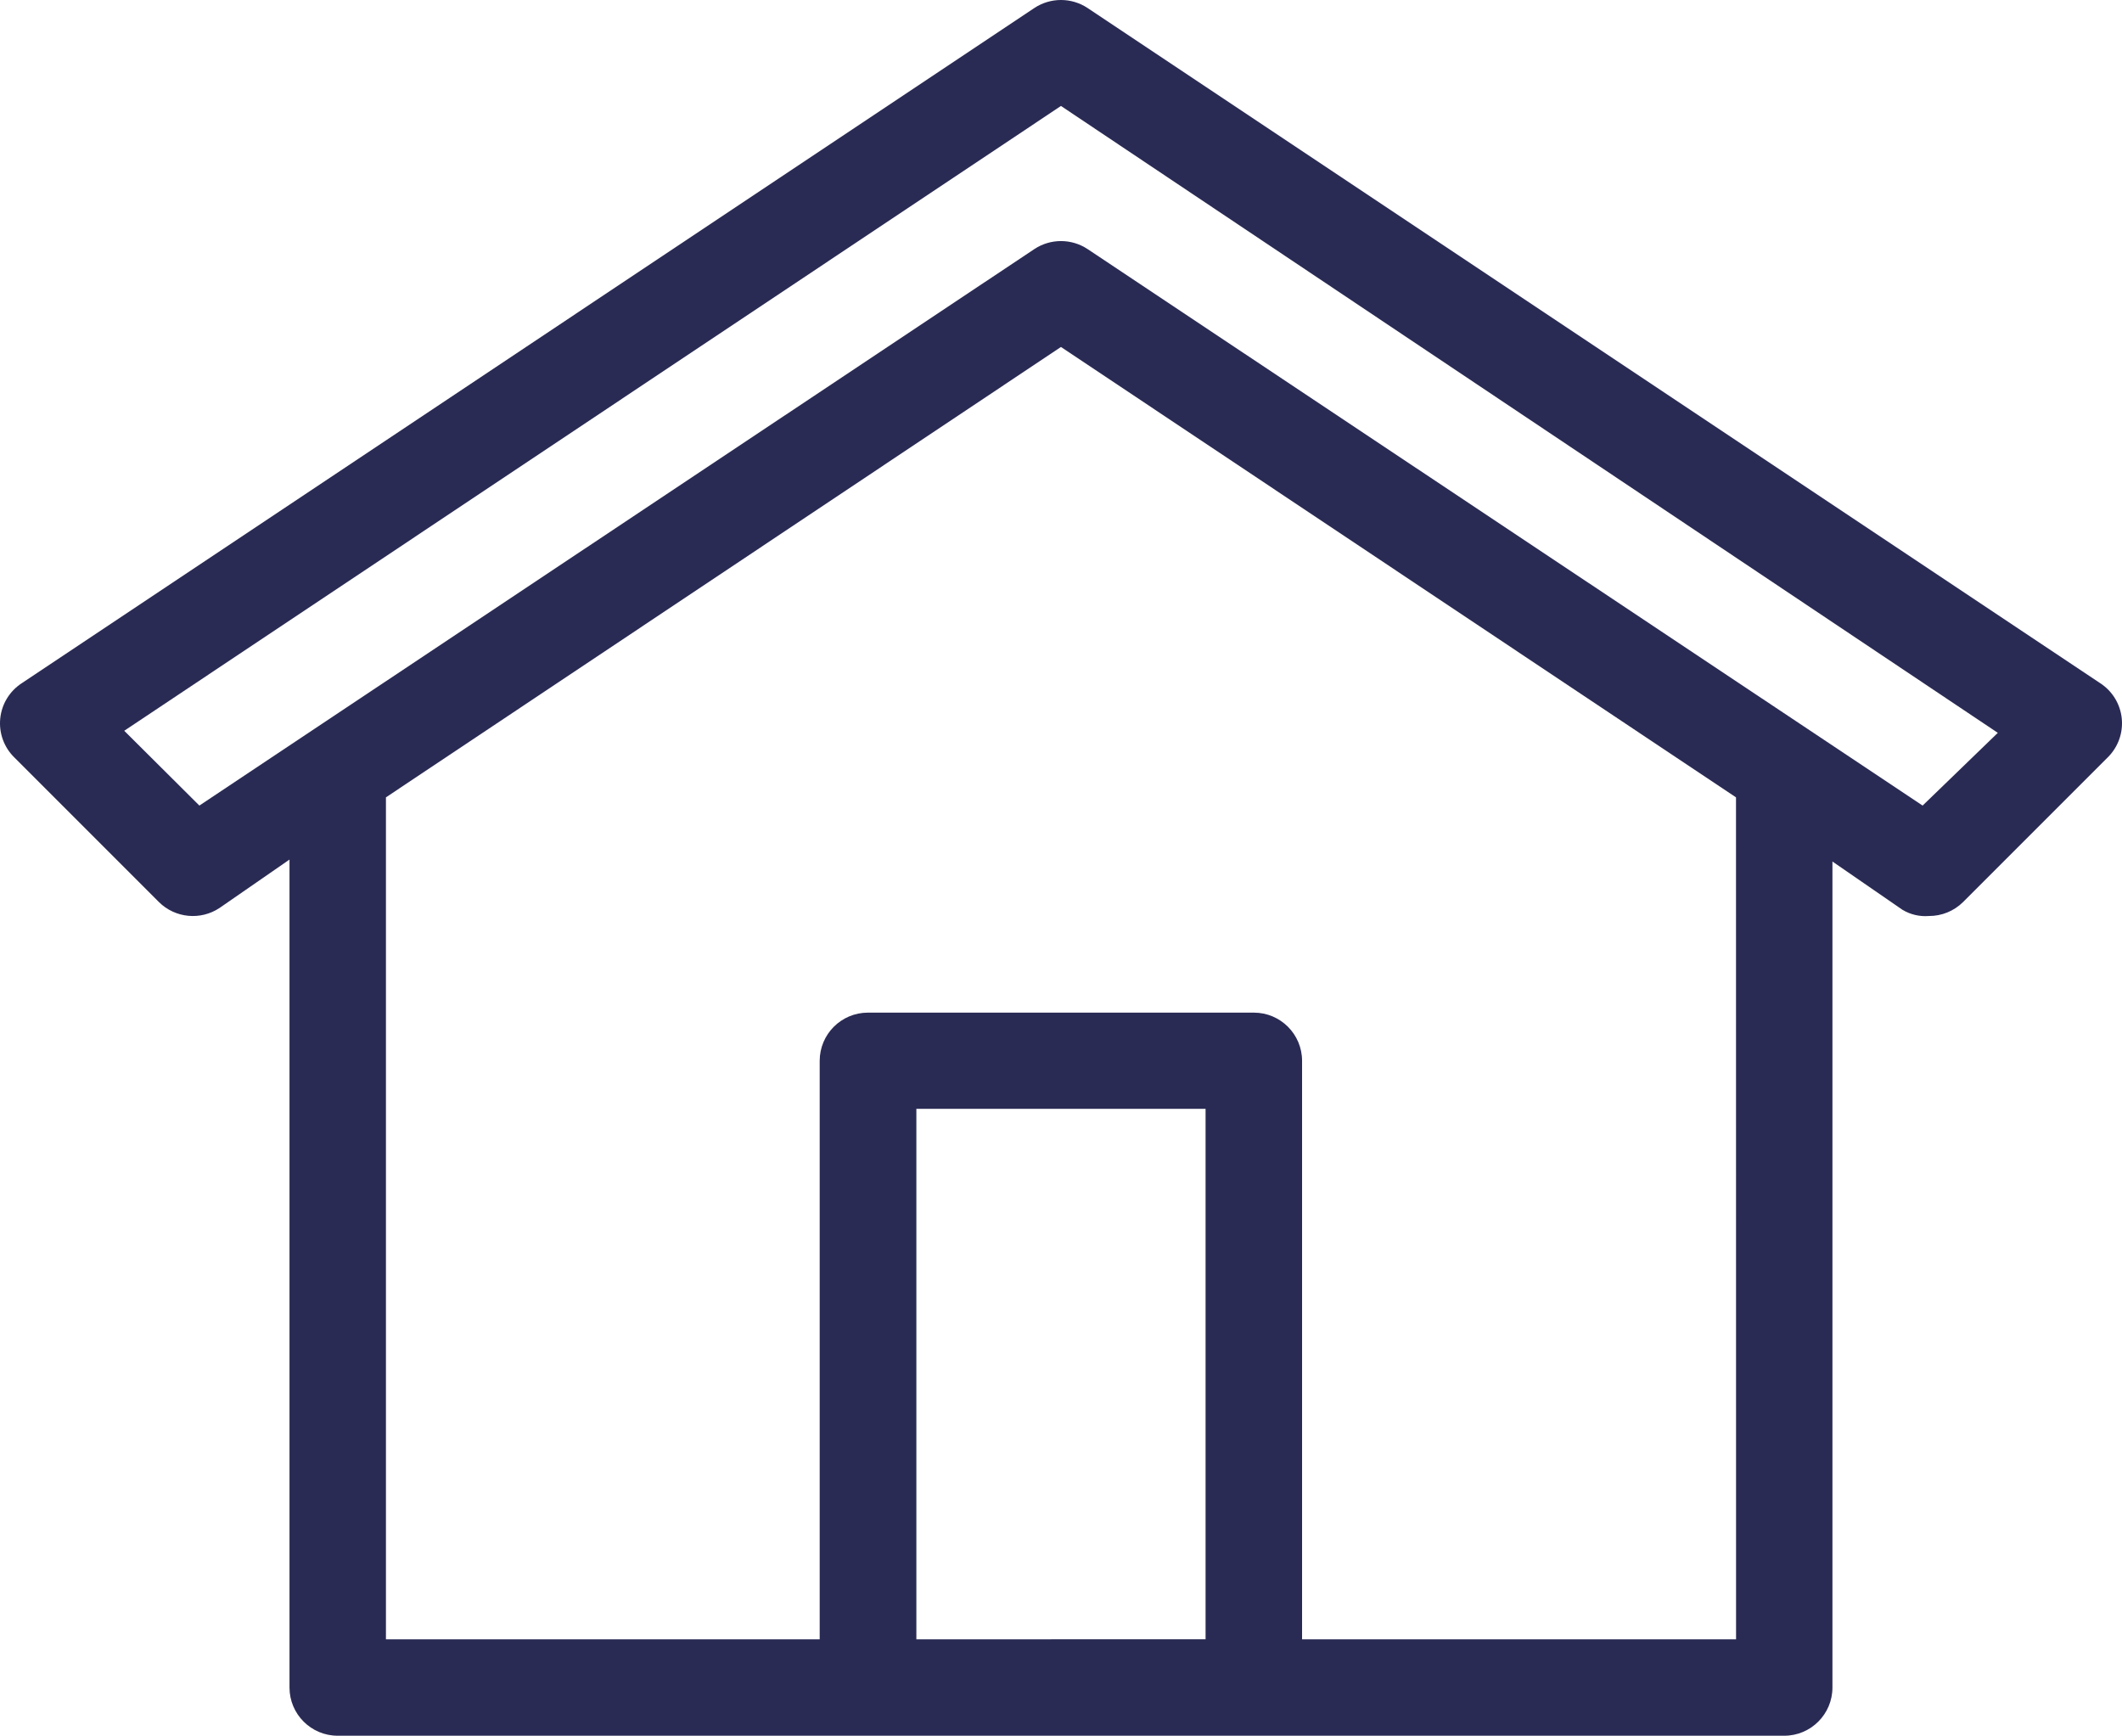
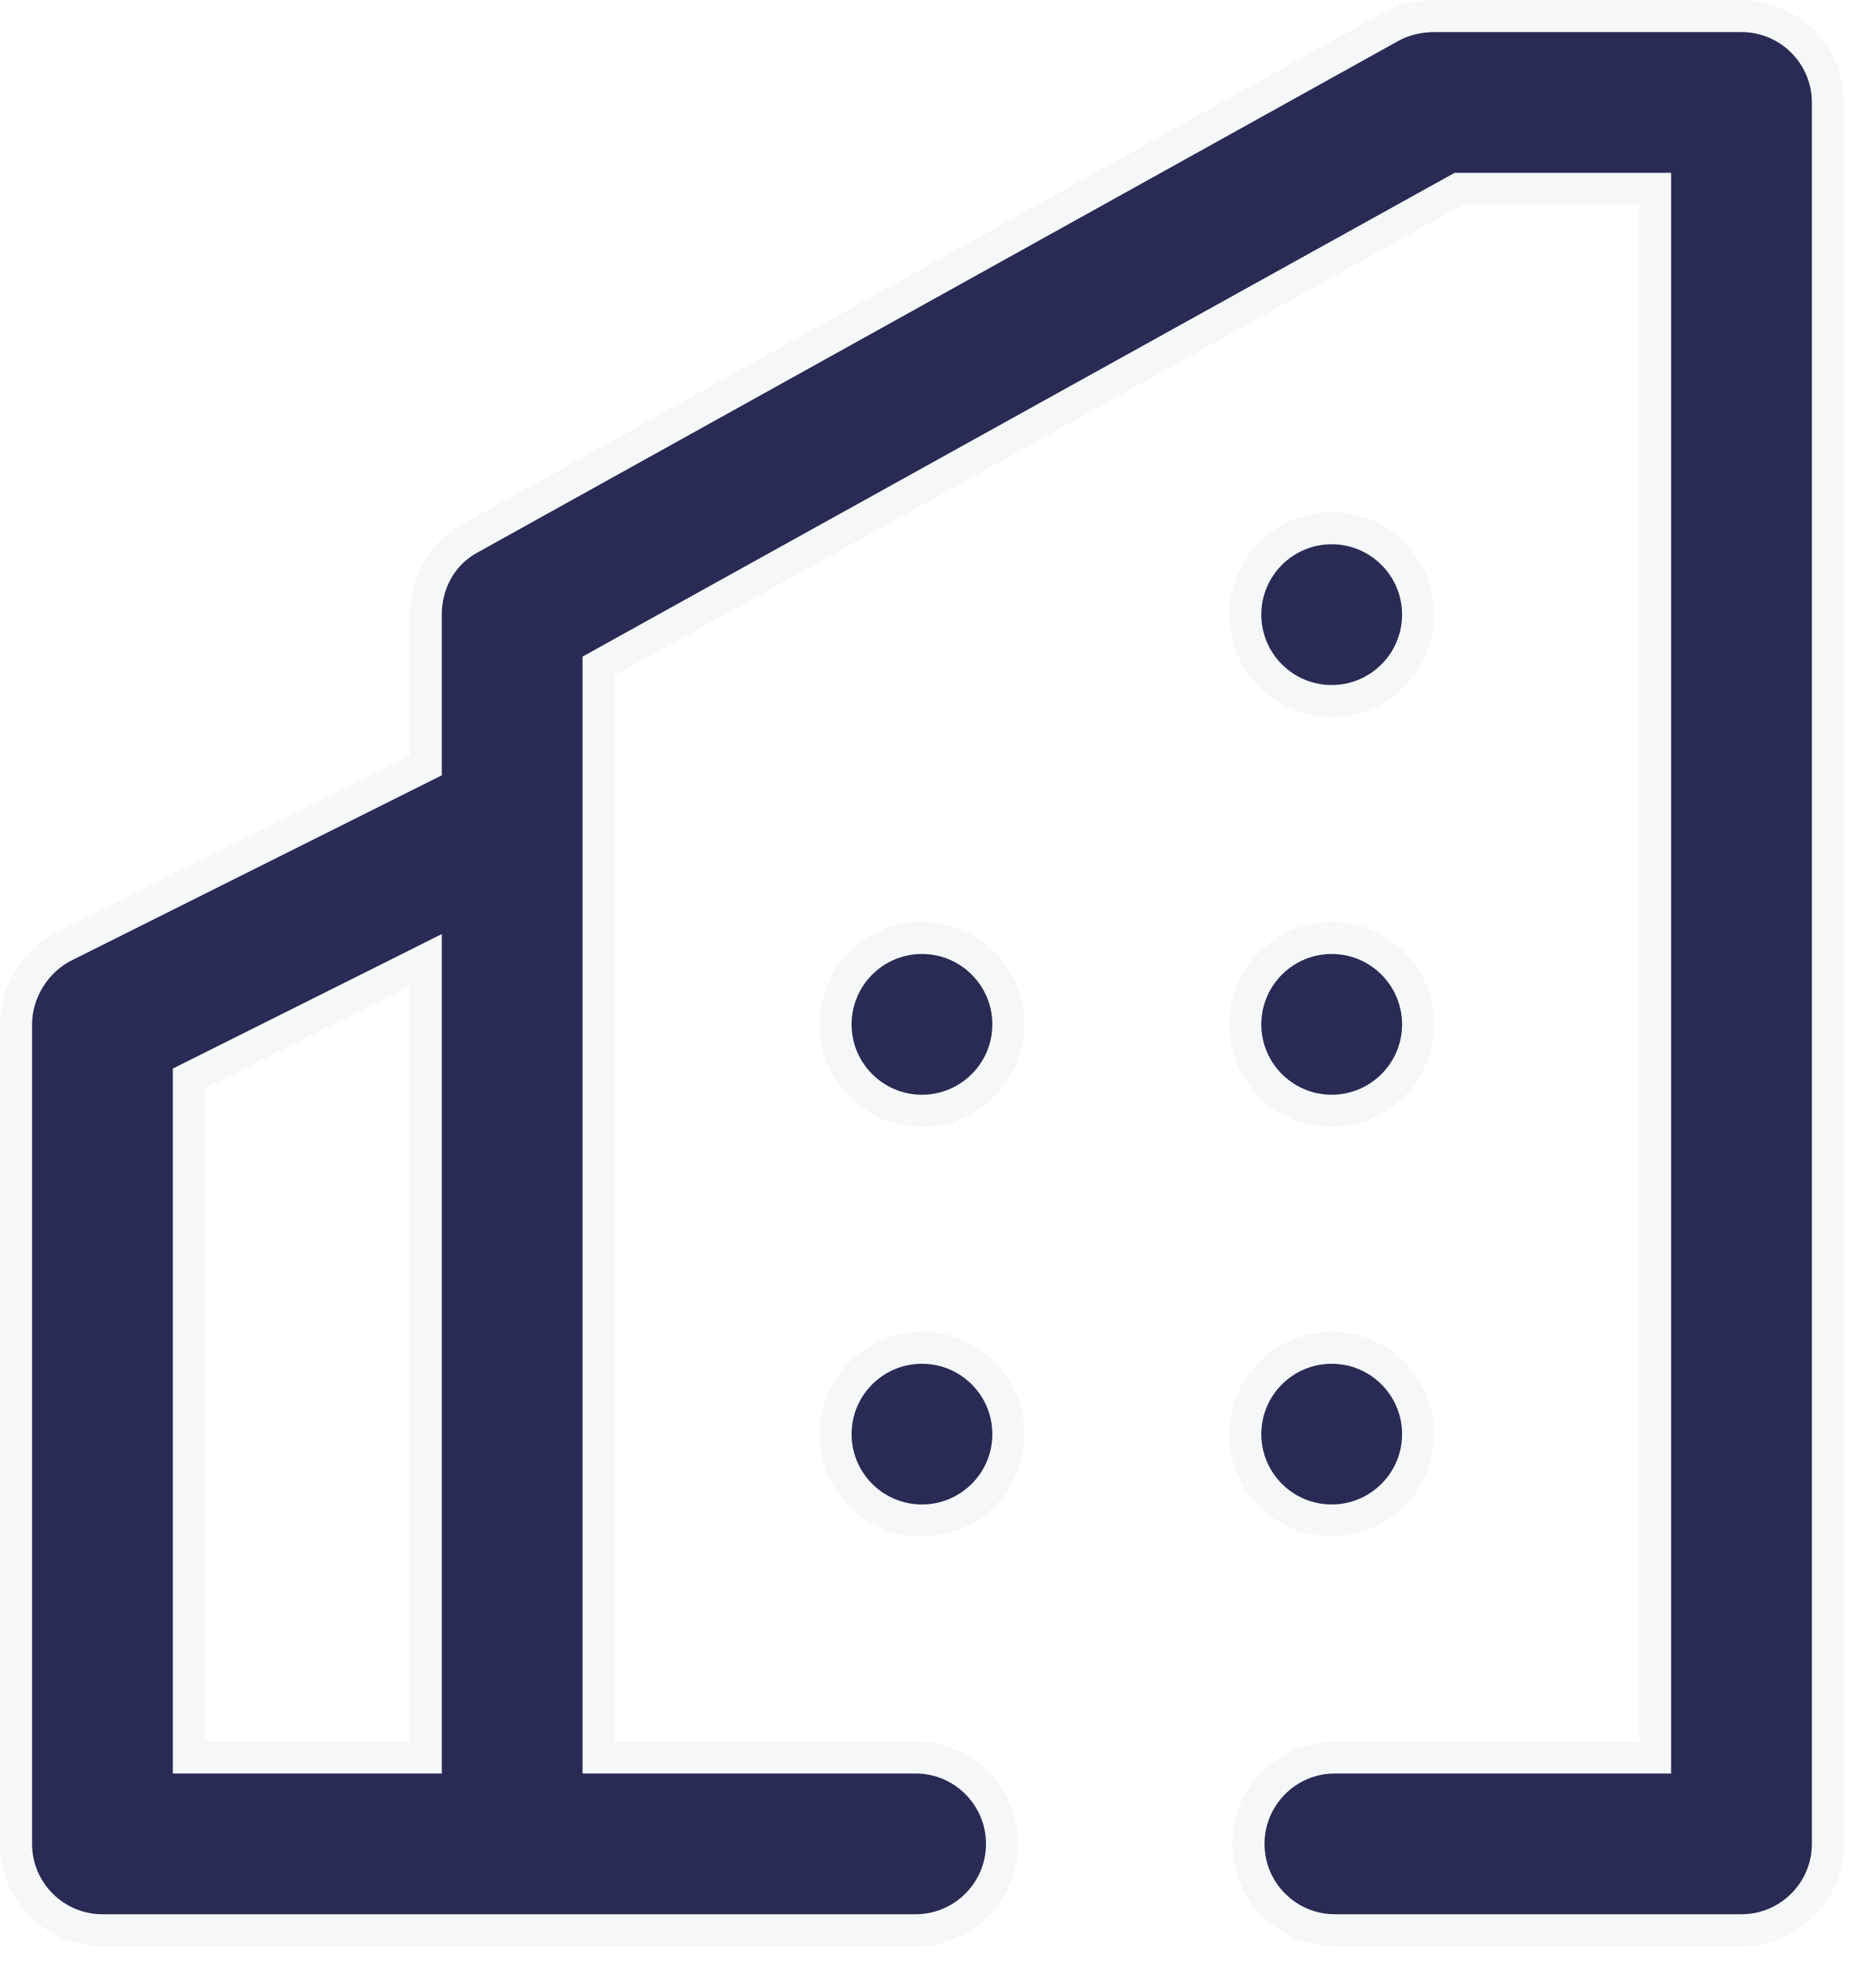
- <svg xmlns="http://www.w3.org/2000/svg" width="35.953" height="29.405" viewBox="0 0 35.953 29.405">
-   <defs>
-     <style>.a{fill:#2a2b54;}</style>
-   </defs>
-   <g transform="translate(-1.995 -6.005)">
-     <path class="a" d="M37.576,17.577,20.421,6.14a.817.817,0,0,0-.9,0L2.367,17.577a.81.81,0,0,0-.131,1.258l2.451,2.451a.817.817,0,0,0,1.029.1L6.9,20.567V34.593a.817.817,0,0,0,.817.817H32.225a.817.817,0,0,0,.817-.817V20.6l1.185.817a.752.752,0,0,0,.449.106.817.817,0,0,0,.58-.237l2.451-2.451a.81.81,0,0,0-.131-1.258Zm-20.055,16.2V24.79h4.9v8.986Zm13.888,0H24.056v-9.8a.817.817,0,0,0-.817-.817H16.7a.817.817,0,0,0-.817.817v9.8H8.534V19.513l11.437-7.63,11.437,7.63ZM34.57,19.652,20.421,10.224a.817.817,0,0,0-.9,0L5.373,19.652,4.1,18.385,19.971,7.8l15.873,10.62Z" transform="translate(0)" />
-   </g>
+ <svg xmlns="http://www.w3.org/2000/svg" width="29" height="31" viewBox="0 0 29 31" fill="none">
+   <path d="M21.686 0.418L21.686 0.418C21.883 0.308 22.129 0.25 22.363 0.25H27.155C27.899 0.25 28.503 0.854 28.503 1.597V28.753C28.503 29.496 27.899 30.1 27.155 30.1H20.815C20.072 30.1 19.468 29.496 19.468 28.753C19.468 28.009 20.072 27.405 20.815 27.405H25.558H25.808V27.155V3.195V2.945H25.558H22.812H22.747L22.691 2.976L9.463 10.314L9.334 10.386V10.533V12.779V27.155V27.405H9.584H14.277C15.021 27.405 15.625 28.009 15.625 28.753C15.625 29.496 15.021 30.1 14.277 30.1H7.987H1.597C0.854 30.1 0.25 29.496 0.25 28.753V28.743V28.733V28.724V28.714V28.704V28.693V28.683V28.672V28.661V28.65V28.639V28.627V28.616V28.604V28.592V28.58V28.568V28.555V28.543V28.53V28.517V28.504V28.491V28.477V28.463V28.45V28.436V28.422V28.407V28.393V28.378V28.363V28.349V28.333V28.318V28.303V28.287V28.271V28.256V28.24V28.223V28.207V28.191V28.174V28.157V28.14V28.123V28.106V28.089V28.071V28.053V28.035V28.017V27.999V27.981V27.963V27.944V27.925V27.907V27.888V27.869V27.849V27.83V27.81V27.791V27.771V27.751V27.731V27.711V27.69V27.67V27.649V27.629V27.608V27.587V27.566V27.544V27.523V27.502V27.48V27.458V27.436V27.414V27.392V27.37V27.347V27.325V27.302V27.279V27.257V27.234V27.211V27.187V27.164V27.141V27.117V27.093V27.07V27.046V27.022V26.997V26.973V26.949V26.924V26.9V26.875V26.851V26.826V26.801V26.776V26.75V26.725V26.7V26.674V26.648V26.623V26.597V26.571V26.545V26.519V26.493V26.466V26.44V26.414V26.387V26.36V26.334V26.307V26.28V26.253V26.226V26.198V26.171V26.144V26.116V26.088V26.061V26.033V26.005V25.977V25.949V25.921V25.893V25.865V25.837V25.808V25.78V25.751V25.723V25.694V25.665V25.636V25.607V25.578V25.549V25.52V25.491V25.462V25.432V25.403V25.373V25.344V25.314V25.284V25.255V25.225V25.195V25.165V25.135V25.105V25.075V25.044V25.014V24.984V24.953V24.923V24.892V24.862V24.831V24.801V24.77V24.739V24.708V24.677V24.646V24.615V24.584V24.553V24.522V24.491V24.46V24.428V24.397V24.366V24.334V24.303V24.271V24.24V24.208V24.177V24.145V24.113V24.082V24.05V24.018V23.986V23.954V23.922V23.89V23.858V23.826V23.794V23.762V23.73V23.698V23.666V23.634V23.602V23.569V23.537V23.505V23.472V23.44V23.407V23.375V23.343V23.31V23.278V23.245V23.213V23.18V23.148V23.115V23.083V23.05V23.017V22.985V22.952V22.919V22.887V22.854V22.822V22.789V22.756V22.723V22.691V22.658V22.625V22.592V22.56V22.527V22.494V22.461V22.429V22.396V22.363V22.33V22.298V22.265V22.232V22.199V22.167V22.134V22.101V22.068V22.036V22.003V21.97V21.938V21.905V21.872V21.84V21.807V21.774V21.742V21.709V21.676V21.644V21.611V21.579V21.546V21.514V21.481V21.448V21.416V21.384V21.351V21.319V21.286V21.254V21.222V21.189V21.157V21.125V21.093V21.06V21.028V20.996V20.964V20.932V20.9V20.868V20.836V20.804V20.772V20.74V20.708V20.676V20.645V20.613V20.581V20.55V20.518V20.486V20.455V20.423V20.392V20.36V20.329V20.298V20.267V20.235V20.204V20.173V20.142V20.111V20.08V20.049V20.018V19.987V19.956V19.926V19.895V19.864V19.834V19.803V19.773V19.743V19.712V19.682V19.652V19.622V19.591V19.561V19.532V19.502V19.472V19.442V19.412V19.383V19.353V19.324V19.294V19.265V19.235V19.206V19.177V19.148V19.119V19.09V19.061V19.032V19.004V18.975V18.947V18.918V18.89V18.861V18.833V18.805V18.777V18.749V18.721V18.693V18.665V18.638V18.61V18.583V18.555V18.528V18.501V18.474V18.447V18.42V18.393V18.366V18.339V18.313V18.286V18.26V18.234V18.207V18.181V18.155V18.129V18.104V18.078V18.052V18.027V18.001V17.976V17.951V17.926V17.901V17.876V17.851V17.826V17.802V17.777V17.753V17.729V17.705V17.681V17.657V17.633V17.609V17.586V17.562V17.539V17.516V17.493V17.47V17.447V17.424V17.401V17.379V17.357V17.334V17.312V17.29V17.268V17.247V17.225V17.203V17.182V17.161V17.14V17.119V17.098V17.077V17.056V17.036V17.016V16.995V16.975V16.955V16.936V16.916V16.896V16.877V16.858V16.839V16.82V16.801V16.782V16.764V16.745V16.727V16.709V16.691V16.673V16.655V16.638V16.62V16.603V16.586V16.569V16.552V16.536V16.519V16.503V16.487V16.471V16.455V16.439V16.424V16.408V16.393V16.378V16.363V16.348V16.334V16.319V16.305V16.291V16.277V16.263V16.249V16.236V16.223V16.209V16.197V16.184V16.171V16.159V16.146V16.134V16.122V16.11V16.099V16.087V16.076V16.065V16.054V16.044V16.033V16.023V16.013V16.003V15.993V15.983V15.974C0.25 15.464 0.553 14.978 1.01 14.75L6.501 12.004L6.639 11.935V11.781V9.584C6.639 9.088 6.889 8.639 7.31 8.405L7.31 8.405L21.686 0.418ZM6.639 15.375V14.97L6.278 15.151L3.083 16.748L2.945 16.817V16.972V16.985V16.998V17.011V17.024V17.037V17.05V17.064V17.077V17.09V17.104V17.117V17.131V17.145V17.159V17.172V17.186V17.2V17.214V17.229V17.243V17.257V17.271V17.286V17.3V17.315V17.329V17.344V17.358V17.373V17.388V17.403V17.418V17.433V17.448V17.463V17.479V17.494V17.509V17.525V17.54V17.556V17.571V17.587V17.602V17.618V17.634V17.65V17.666V17.682V17.698V17.714V17.73V17.747V17.763V17.779V17.796V17.812V17.829V17.845V17.862V17.879V17.895V17.912V17.929V17.946V17.963V17.98V17.997V18.014V18.032V18.049V18.066V18.083V18.101V18.118V18.136V18.153V18.171V18.189V18.206V18.224V18.242V18.26V18.278V18.296V18.314V18.332V18.35V18.368V18.386V18.405V18.423V18.441V18.46V18.478V18.497V18.515V18.534V18.552V18.571V18.59V18.609V18.628V18.646V18.665V18.684V18.703V18.722V18.741V18.761V18.78V18.799V18.818V18.838V18.857V18.876V18.896V18.915V18.935V18.954V18.974V18.994V19.013V19.033V19.053V19.073V19.093V19.112V19.132V19.152V19.172V19.192V19.212V19.233V19.253V19.273V19.293V19.313V19.334V19.354V19.374V19.395V19.415V19.436V19.456V19.477V19.497V19.518V19.538V19.559V19.58V19.601V19.621V19.642V19.663V19.684V19.705V19.726V19.747V19.768V19.789V19.81V19.831V19.852V19.873V19.894V19.915V19.937V19.958V19.979V20V20.022V20.043V20.065V20.086V20.107V20.129V20.15V20.172V20.194V20.215V20.237V20.258V20.28V20.302V20.323V20.345V20.367V20.389V20.41V20.432V20.454V20.476V20.498V20.52V20.541V20.563V20.585V20.607V20.629V20.651V20.673V20.695V20.718V20.74V20.762V20.784V20.806V20.828V20.851V20.873V20.895V20.917V20.939V20.962V20.984V21.006V21.029V21.051V21.073V21.096V21.118V21.14V21.163V21.185V21.208V21.23V21.253V21.275V21.298V21.32V21.343V21.365V21.388V21.41V21.433V21.455V21.478V21.5V21.523V21.546V21.568V21.591V21.613V21.636V21.659V21.681V21.704V21.727V21.75V21.772V21.795V21.818V21.84V21.863V21.886V21.909V21.931V21.954V21.977V21.999V22.022V22.045V22.068V22.09V22.113V22.136V22.159V22.181V22.204V22.227V22.25V22.273V22.295V22.318V22.341V22.364V22.387V22.409V22.432V22.455V22.478V22.5V22.523V22.546V22.569V22.591V22.614V22.637V22.66V22.683V22.705V22.728V22.751V22.773V22.796V22.819V22.842V22.864V22.887V22.91V22.933V22.955V22.978V23.001V23.023V23.046V23.069V23.091V23.114V23.137V23.159V23.182V23.204V23.227V23.25V23.272V23.295V23.317V23.34V23.362V23.385V23.407V23.43V23.452V23.475V23.497V23.52V23.542V23.565V23.587V23.609V23.632V23.654V23.677V23.699V23.721V23.743V23.766V23.788V23.81V23.832V23.855V23.877V23.899V23.921V23.943V23.965V23.988V24.01V24.032V24.054V24.076V24.098V24.12V24.142V24.164V24.186V24.208V24.23V24.252V24.273V24.295V24.317V24.339V24.36V24.382V24.404V24.426V24.447V24.469V24.491V24.512V24.534V24.555V24.577V24.598V24.62V24.641V24.663V24.684V24.705V24.727V24.748V24.769V24.791V24.812V24.833V24.854V24.875V24.896V24.918V24.939V24.959V24.98V25.002V25.022V25.043V25.064V25.085V25.106V25.127V25.147V25.168V25.189V25.209V25.23V25.25V25.271V25.291V25.312V25.332V25.353V25.373V25.393V25.414V25.434V25.454V25.474V25.495V25.515V25.535V25.555V25.575V25.595V25.615V25.634V25.654V25.674V25.694V25.714V25.733V25.753V25.773V25.792V25.812V25.831V25.851V25.87V25.889V25.909V25.928V25.947V25.966V25.985V26.005V26.023V26.043V26.061V26.08V26.099V26.118V26.137V26.156V26.174V26.193V26.212V26.23V26.249V26.267V26.285V26.304V26.322V26.34V26.359V26.377V26.395V26.413V26.431V26.449V26.467V26.485V26.503V26.52V26.538V26.556V26.573V26.591V26.608V26.626V26.643V26.661V26.678V26.695V26.712V26.73V26.747V26.764V26.781V26.797V26.814V26.831V26.848V26.865V26.881V26.898V26.914V26.931V26.947V26.964V26.98V26.996V27.012V27.028V27.044V27.061V27.076V27.092V27.108V27.124V27.14V27.155V27.405H3.195H6.389H6.639V27.155V15.375ZM19.418 9.584C19.418 8.841 20.022 8.237 20.766 8.237C21.509 8.237 22.113 8.841 22.113 9.584C22.113 10.328 21.509 10.932 20.766 10.932C20.022 10.932 19.418 10.328 19.418 9.584ZM13.029 15.974C13.029 15.23 13.633 14.626 14.376 14.626C15.12 14.626 15.724 15.23 15.724 15.974C15.724 16.717 15.12 17.321 14.376 17.321C13.633 17.321 13.029 16.717 13.029 15.974ZM19.418 15.974C19.418 15.23 20.022 14.626 20.766 14.626C21.509 14.626 22.113 15.23 22.113 15.974C22.113 16.717 21.509 17.321 20.766 17.321C20.022 17.321 19.418 16.717 19.418 15.974ZM13.029 22.363C13.029 21.619 13.633 21.016 14.376 21.016C15.12 21.016 15.724 21.619 15.724 22.363C15.724 23.107 15.12 23.71 14.376 23.71C13.633 23.71 13.029 23.107 13.029 22.363ZM19.418 22.363C19.418 21.619 20.022 21.016 20.766 21.016C21.509 21.016 22.113 21.619 22.113 22.363C22.113 23.107 21.509 23.71 20.766 23.71C20.022 23.71 19.418 23.107 19.418 22.363Z" fill="#2A2B54" stroke="#F6F7F8" stroke-width="0.5" />
</svg>
